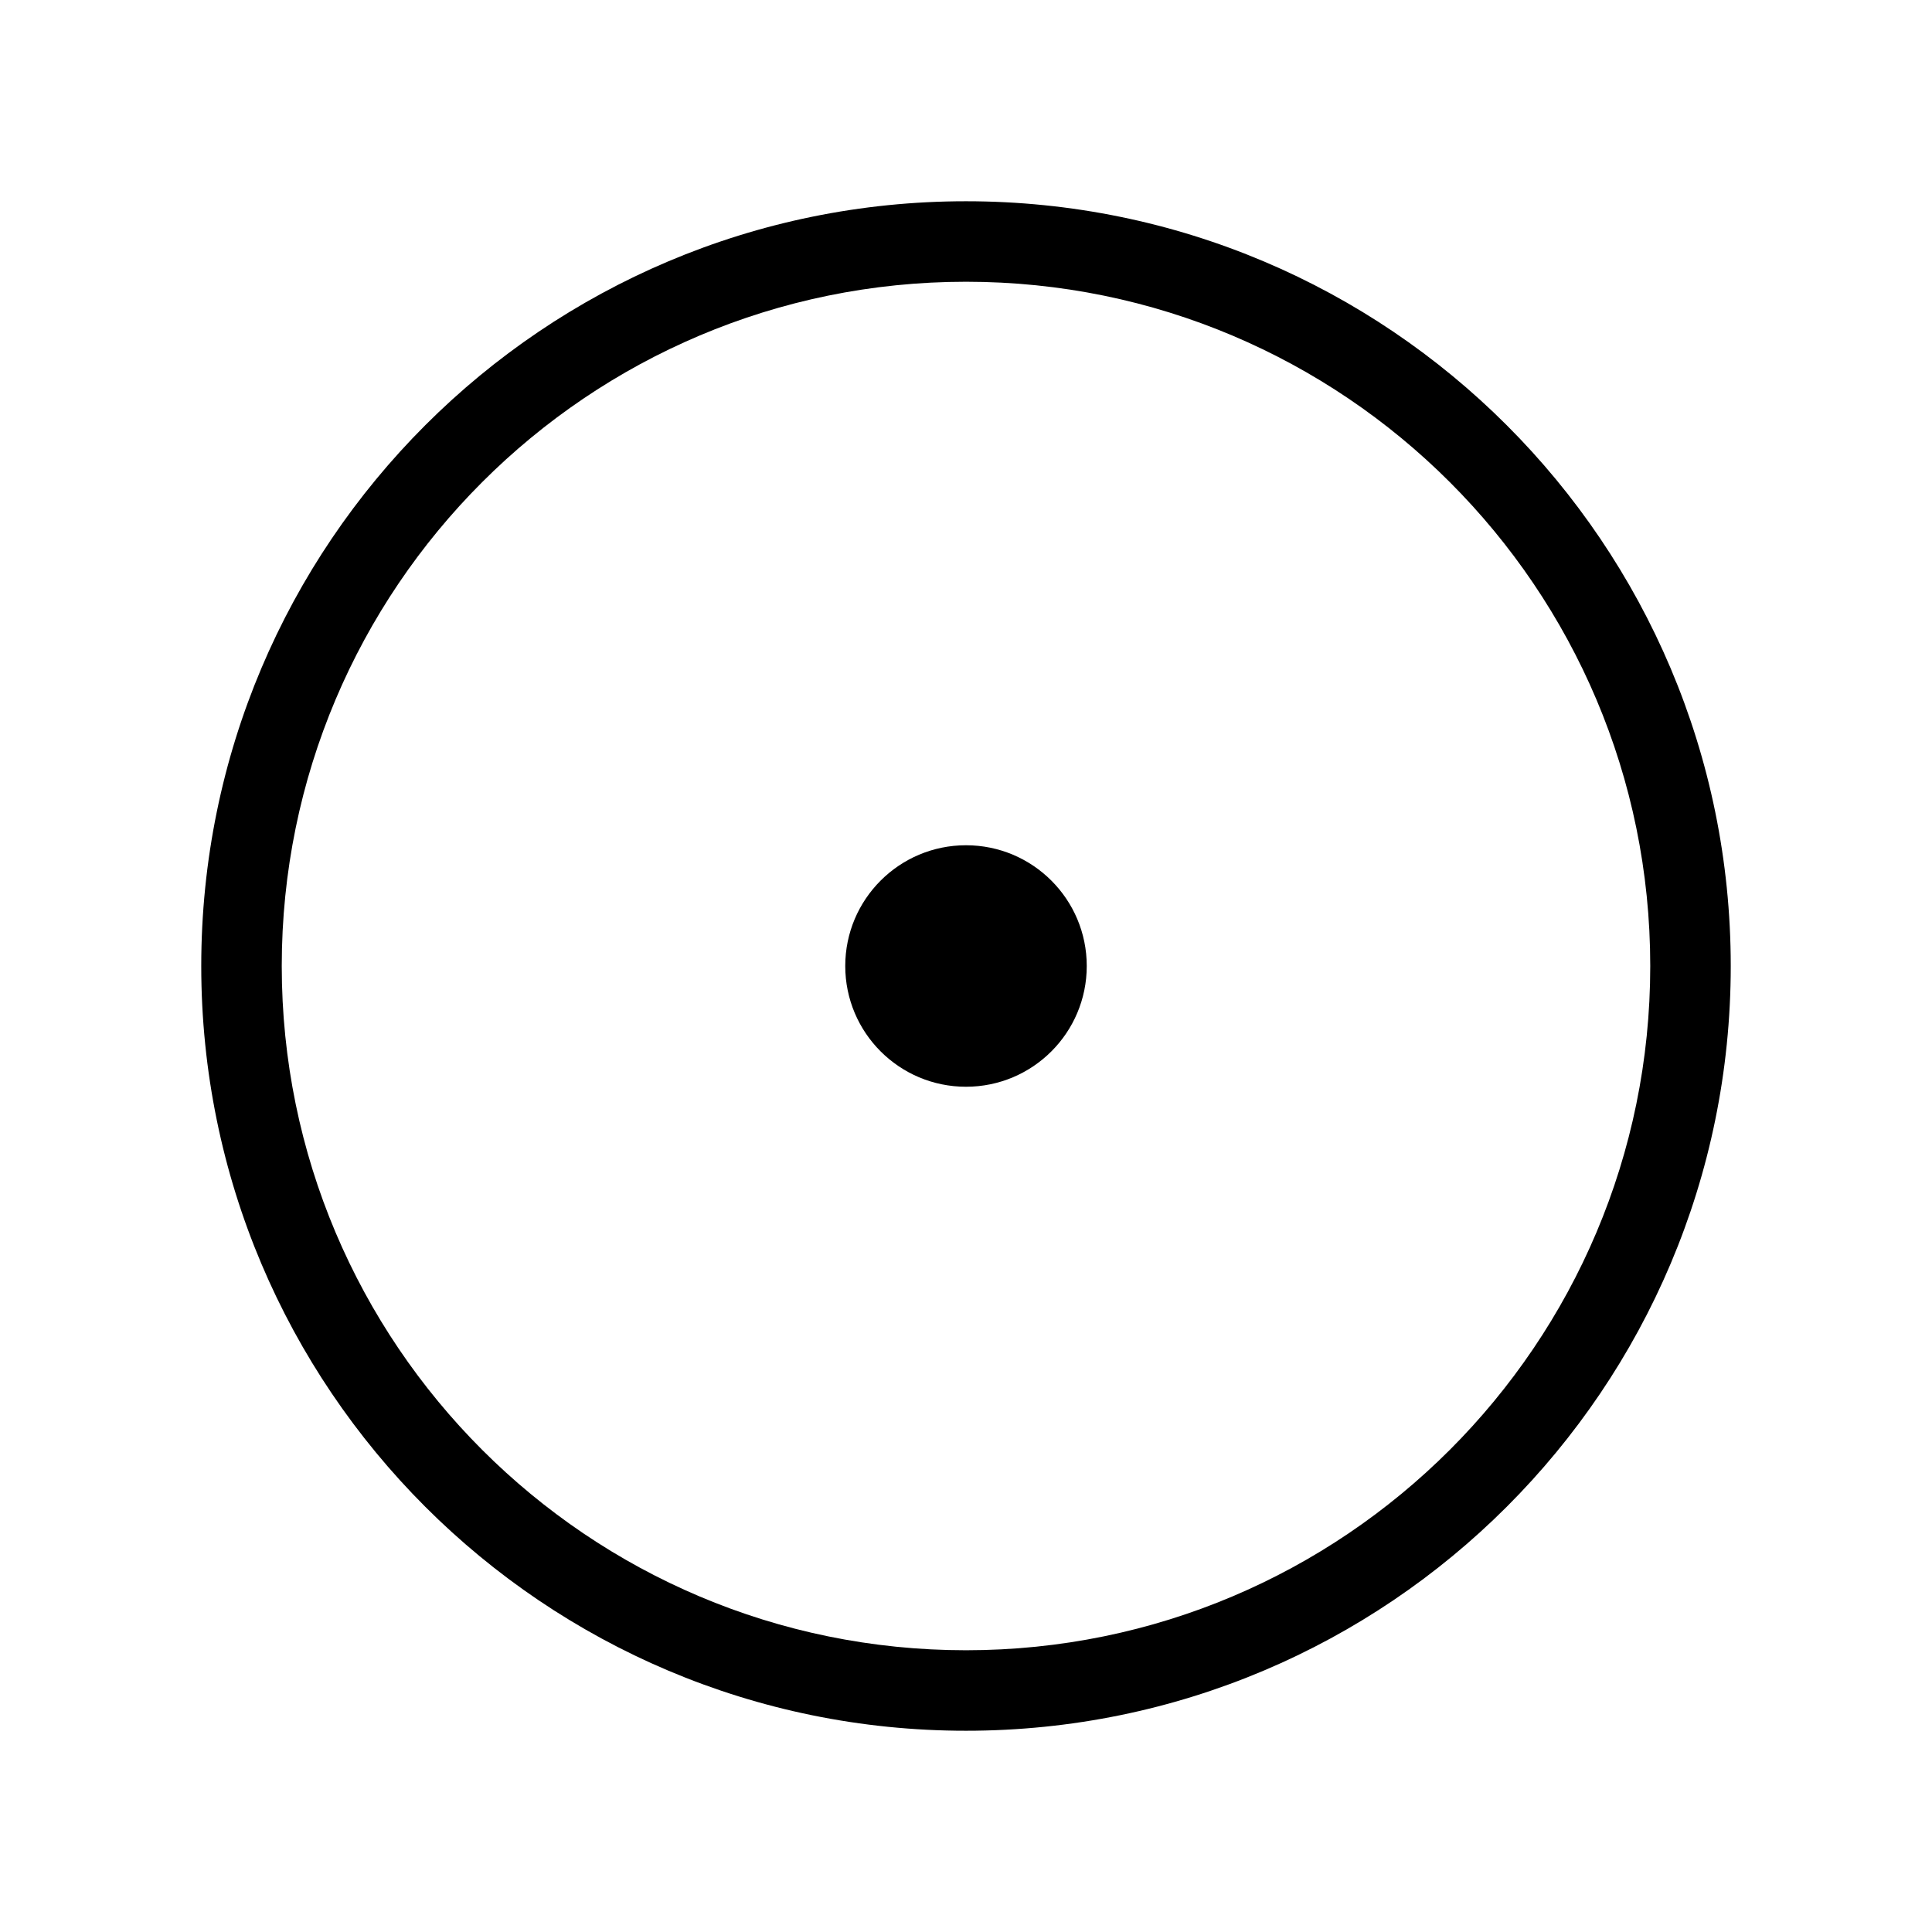
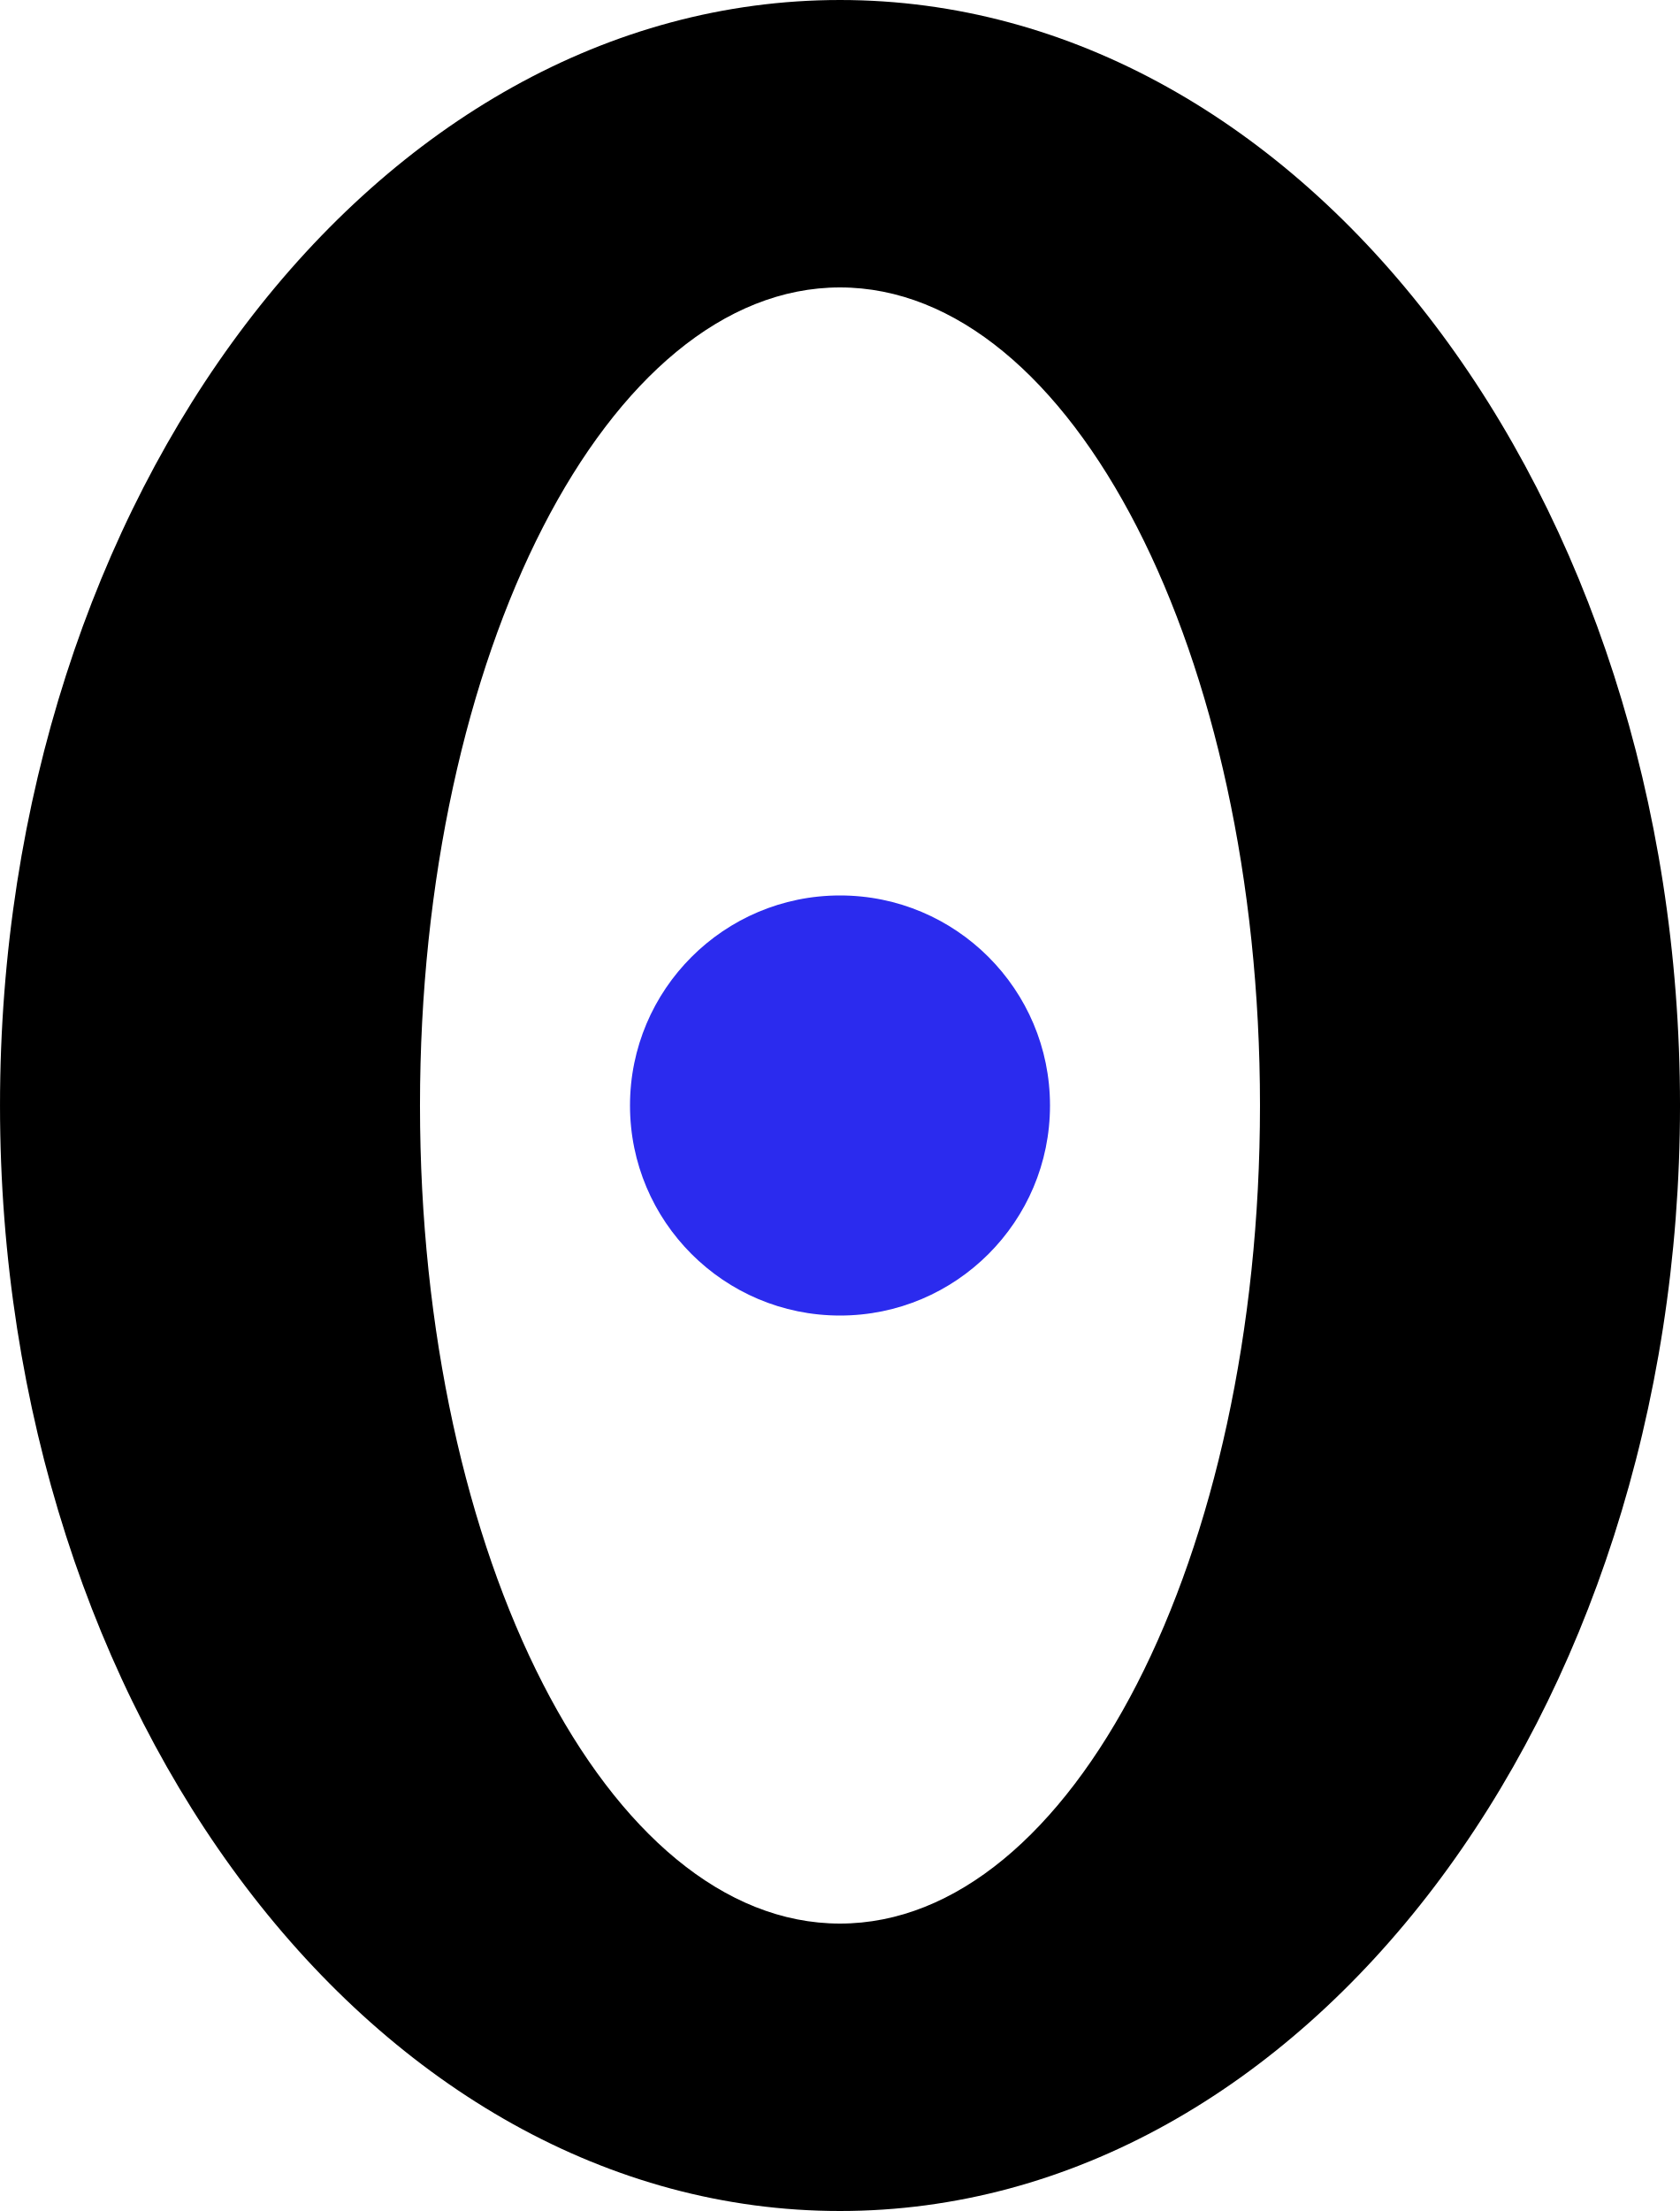
- <svg xmlns="http://www.w3.org/2000/svg" viewBox="0 0 96 96">
-   <style>svg{fill:#000}@media(prefers-color-scheme:dark){svg{fill:#e9eaec}}</style>
-   <path fill-rule="evenodd" d="M48 10a38 38 0 1 1 0 76a38 38 0 1 1 0-76Zm0 4a34 34 0 1 0 0 68a34 34 0 1 0 0-68Z" />
-   <circle cx="48" cy="48" r="6" />
+ <svg xmlns="http://www.w3.org/2000/svg" viewBox="0 0 76 100">
+   <style>.o{fill:#000}.d{fill:#2b2bee}@media(prefers-color-scheme:dark){.o{fill:#e9eaec}.d{fill:#8c8cff}}</style>
+   <path class="o" fill-rule="evenodd" d="M38 0a38 50 0 1 0 0.001 0zM38 13a19 37 0 1 1 -0.001 0z" />
+   <circle class="d" cx="38" cy="50" r="9.5" />
</svg>
